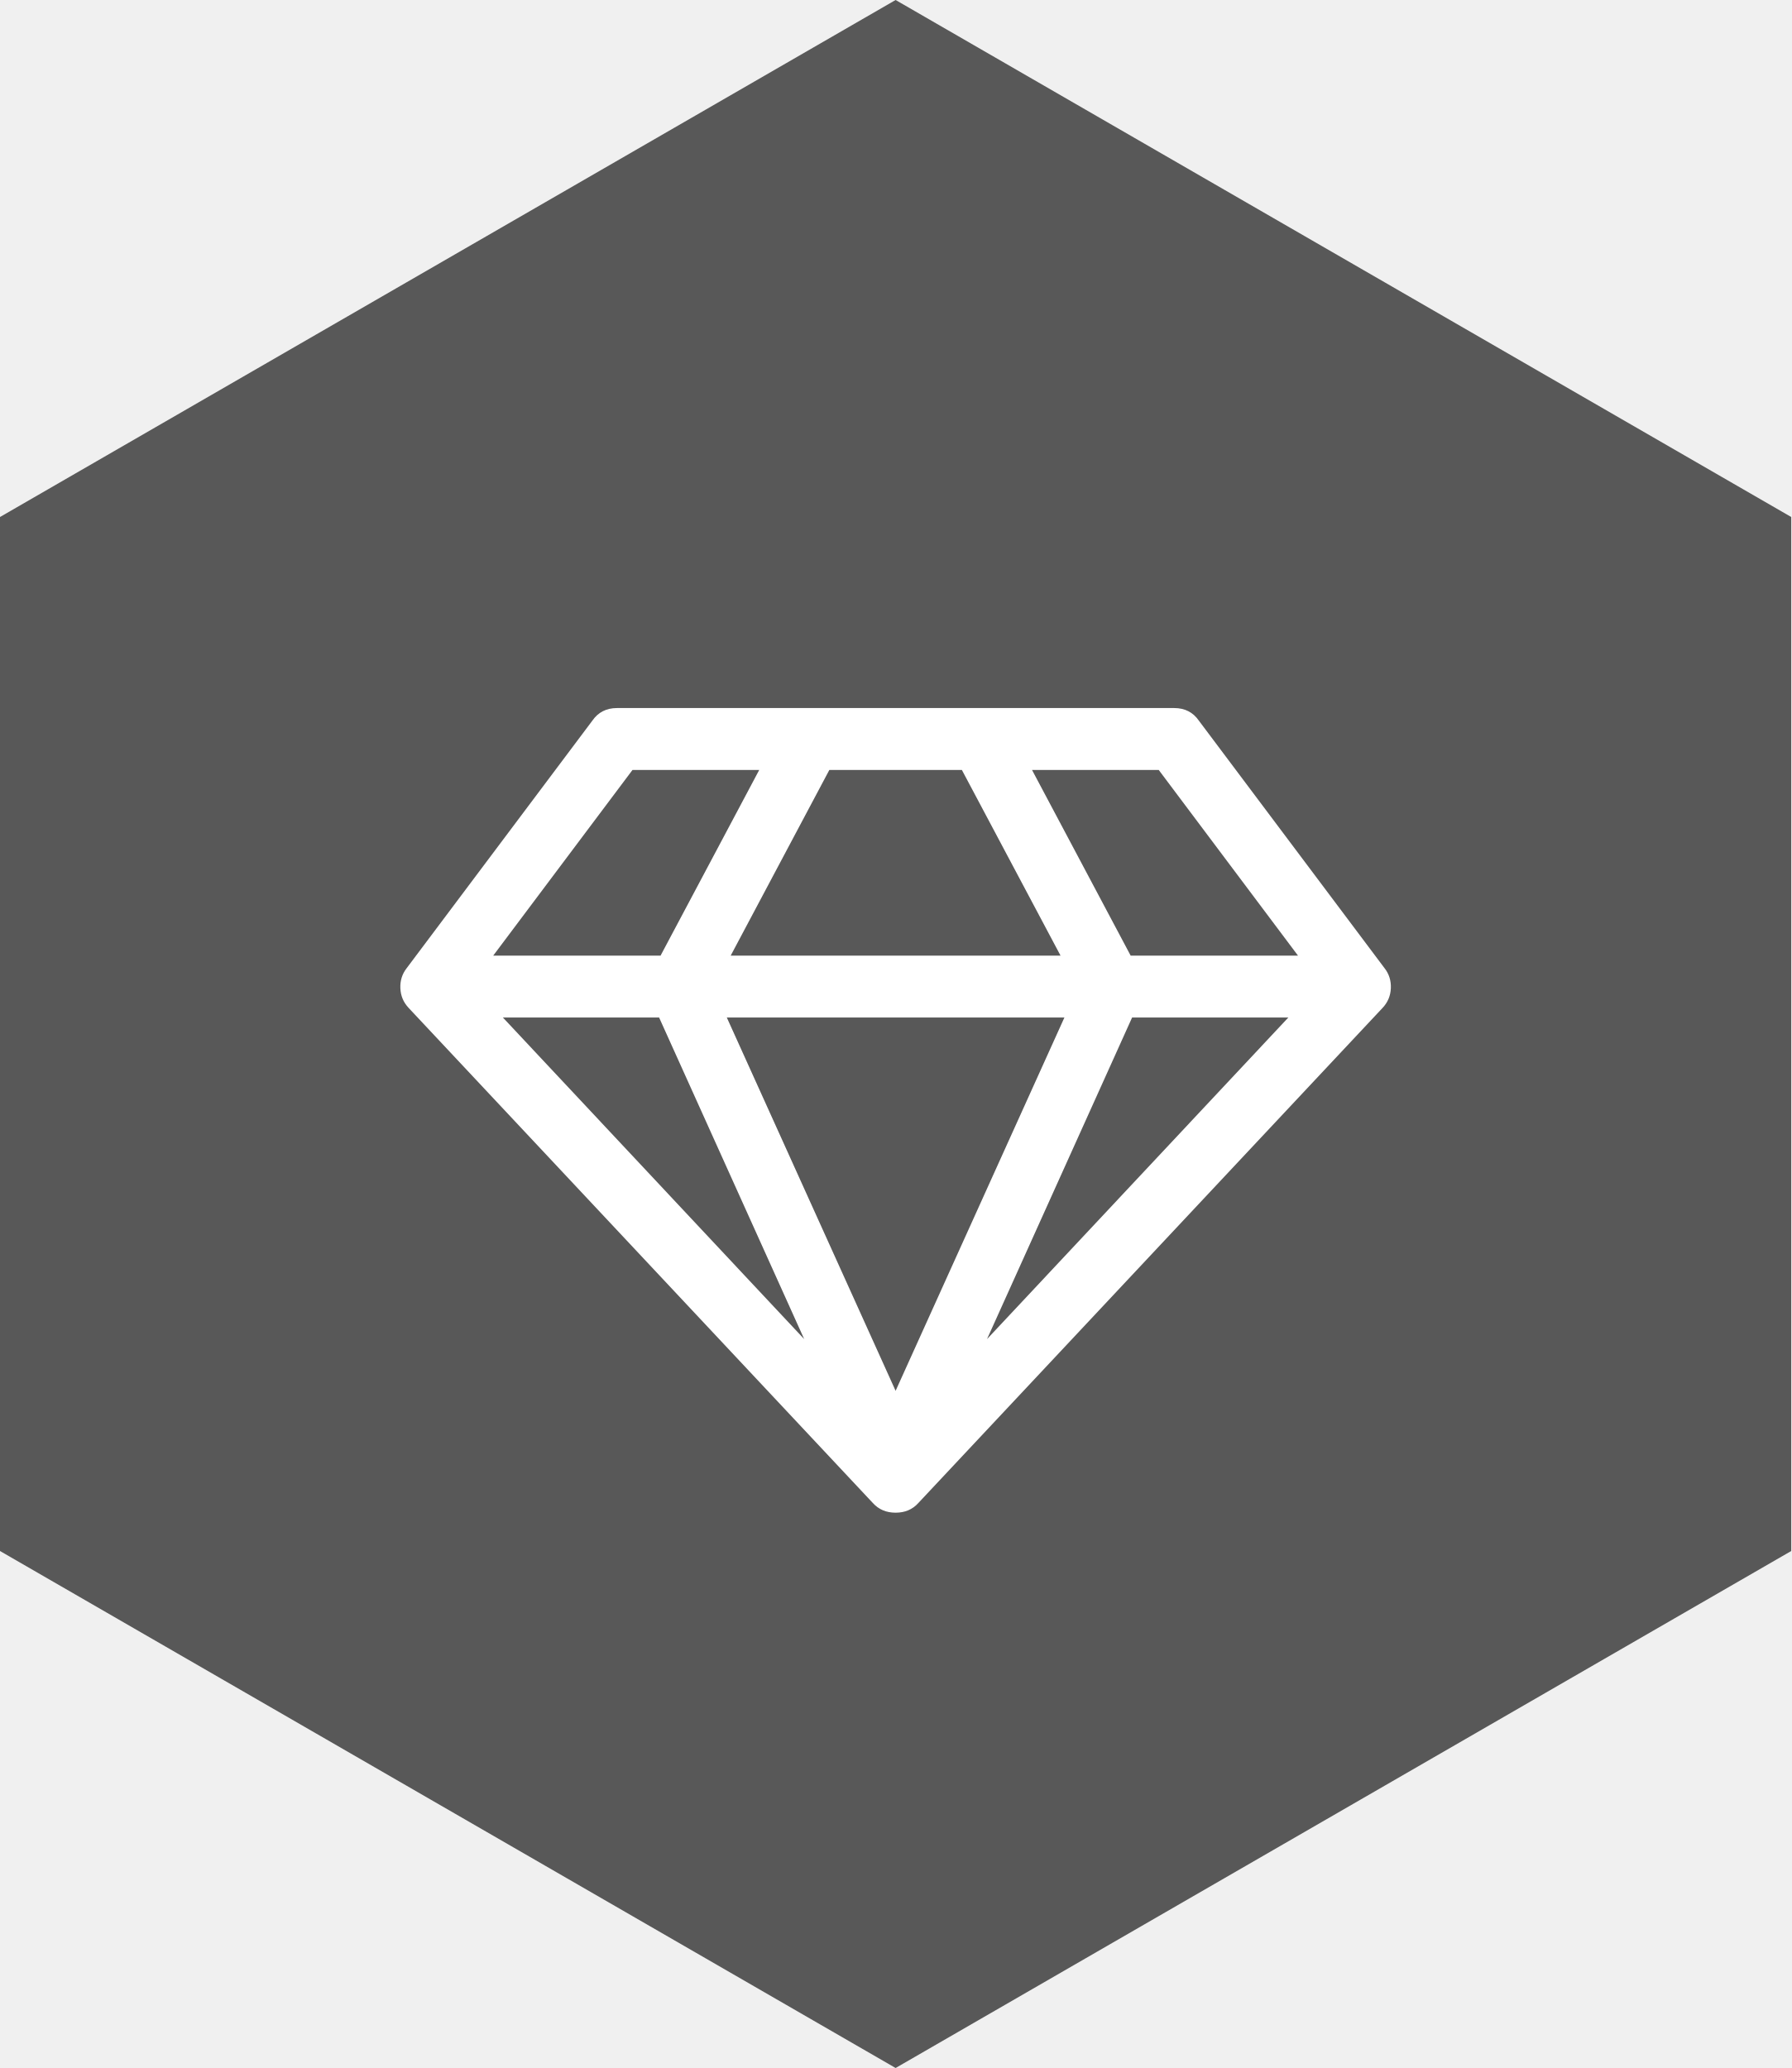
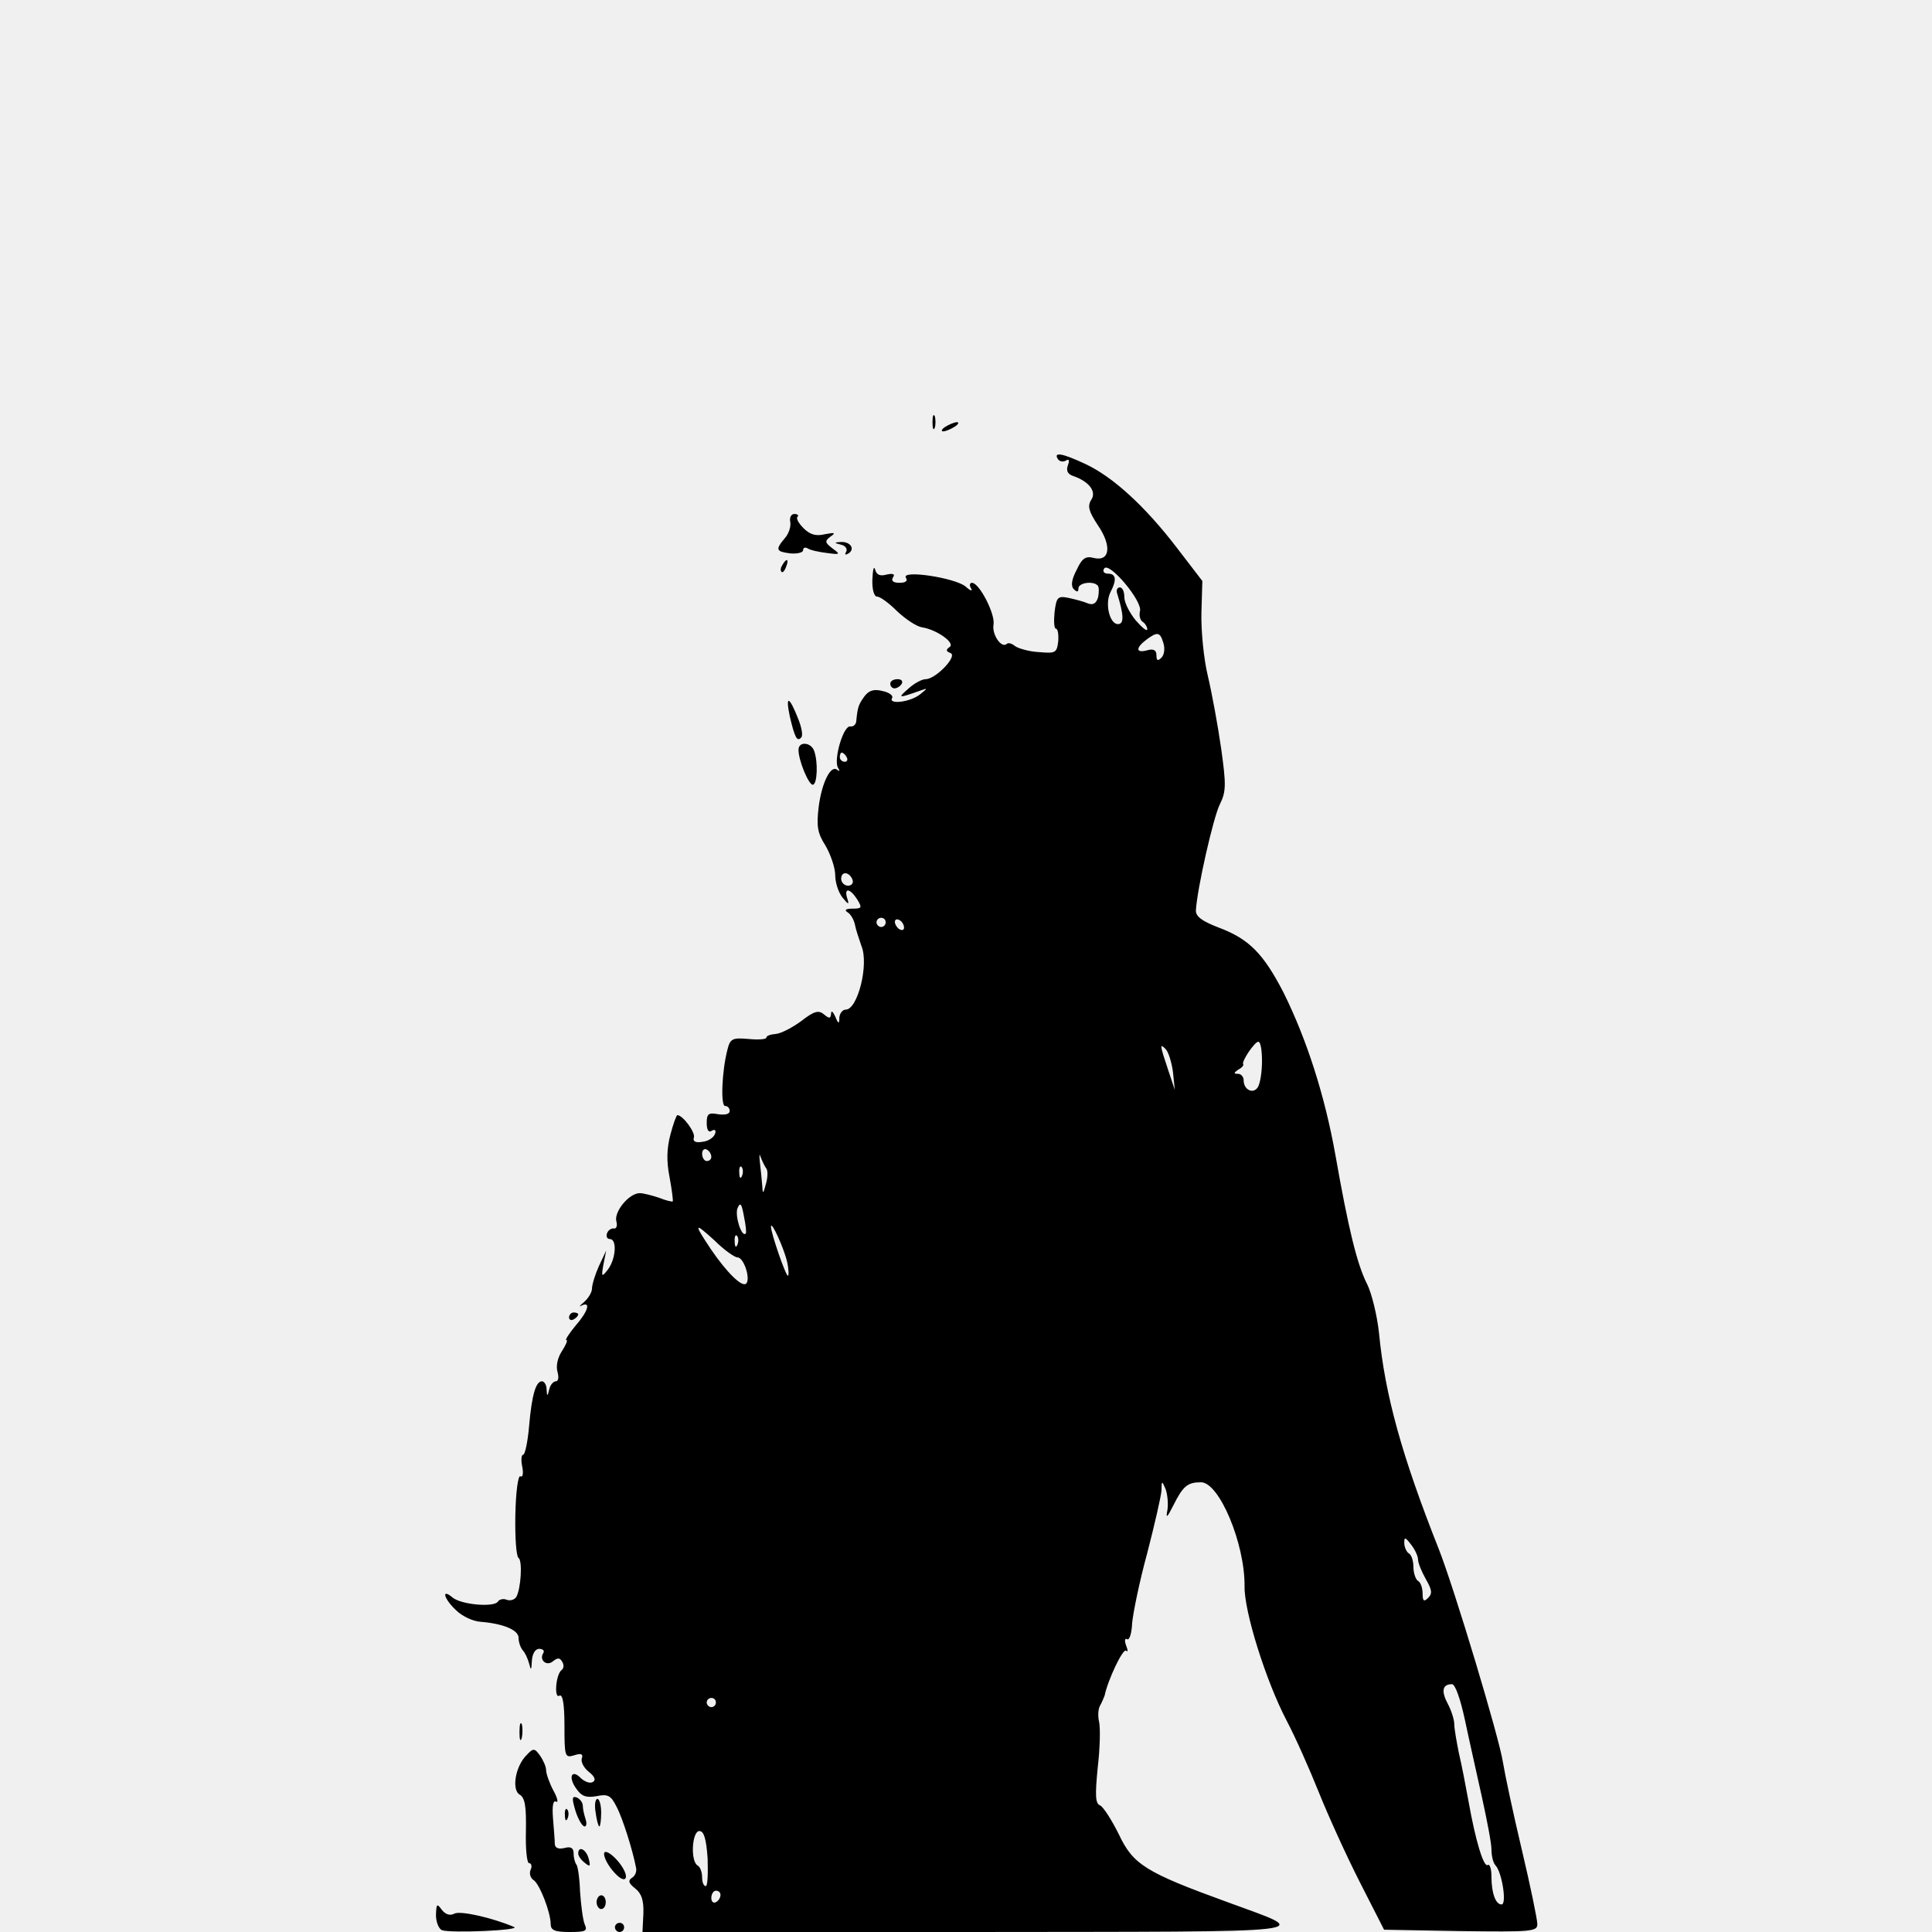
- <svg xmlns="http://www.w3.org/2000/svg" version="1.1" id="Layer_1" x="0px" y="0px" width="149.167px" height="172.243px" viewBox="0 0 149.167 172.243" enable-background="new 0 0 149.167 172.243" xml:space="preserve">
-   <polygon fill="#585858" points="149.167,129.183 74.583,172.243 0,129.183 0,43.061 74.583,0 149.167,43.061 " />
-   <path fill="#FFFFFF" d="M41.88,84.75l25.09,26.783L54.889,84.75H41.88z M74.583,115.841L88.64,84.75H60.527L74.583,115.841z   M55.009,79.594l8.217-15.466H52.673l-11.6,15.466H55.009z M82.196,111.533l25.091-26.783h-13.01L82.196,111.533z M60.849,79.594  h27.469l-8.217-15.466H69.065L60.849,79.594z M94.157,79.594h13.936L96.494,64.128H85.942L94.157,79.594z M99.835,60.02  l15.467,20.621c0.376,0.483,0.55,1.04,0.523,1.671c-0.027,0.632-0.257,1.174-0.686,1.632l-38.664,41.243  c-0.483,0.536-1.113,0.804-1.893,0.804c-0.778,0-1.408-0.268-1.892-0.804L34.026,83.944c-0.429-0.457-0.658-1-0.685-1.632  c-0.027-0.631,0.147-1.188,0.523-1.671L49.331,60.02c0.484-0.699,1.168-1.047,2.054-1.047h46.398  C98.667,58.973,99.353,59.322,99.835,60.02z" />
+ <svg xmlns="http://www.w3.org/2000/svg" version="1.0" width="421pt" height="421pt" viewBox="0 0 421 421" preserveAspectRatio="xMidYMid meet">
+   <g transform="translate(0,421) scale(0.1,-0.1)" fill="#000000" stroke="none">
+     <path d="M2032 3290 c0 -14 2 -19 5 -12 2 6 2 18 0 25 -3 6 -5 1 -5 -13z" />
+     <path d="M2060 3280 c-8 -5 -10 -10 -5 -10 6 0 17 5 25 10 8 5 11 10 5 10 -5 0 -17 -5 -25 -10z" />
+     <path d="M2305 3210 c4 -6 11 -7 17 -4 8 5 9 1 5 -10 -4 -11 -1 -19 11 -23 35 -12 52 -34 40 -52 -9 -14 -5 -26 14 -55 31 -45 27 -80 -8 -72 -18 5 -26 0 -38 -26 -11 -21 -13 -35 -6 -42 7 -7 10 -6 10 2 0 12 32 17 42 6 3 -3 3 -14 1 -25 -4 -14 -11 -18 -22 -14 -9 4 -28 9 -42 12 -24 5 -27 2 -31 -31 -2 -20 -1 -36 3 -36 4 0 6 -12 5 -27 -3 -26 -6 -27 -42 -24 -21 1 -45 8 -52 13 -7 6 -15 8 -18 5 -12 -11 -33 21 -29 42 4 23 -31 91 -47 91 -5 0 -6 -6 -2 -12 4 -7 -1 -6 -12 4 -23 19 -141 37 -130 19 5 -7 -1 -11 -14 -11 -13 0 -19 4 -14 12 5 7 0 9 -14 6 -14 -4 -22 -1 -25 11 -3 9 -5 -1 -6 -21 -1 -23 4 -38 10 -38 7 0 26 -14 44 -32 18 -17 42 -33 54 -35 33 -5 74 -35 60 -43 -8 -6 -8 -9 2 -13 17 -6 -32 -57 -54 -57 -8 0 -25 -9 -38 -21 -24 -21 -22 -21 29 -3 14 5 13 4 -3 -9 -21 -17 -70 -23 -61 -8 3 5 -6 12 -20 15 -19 5 -30 2 -40 -11 -13 -18 -15 -23 -18 -53 0 -8 -6 -14 -13 -13 -15 3 -37 -72 -27 -90 4 -6 4 -9 -1 -5 -14 13 -34 -26 -41 -80 -5 -42 -3 -57 15 -85 11 -19 21 -48 21 -64 0 -16 7 -38 16 -49 13 -16 15 -16 10 -1 -7 23 6 22 22 -3 11 -18 10 -20 -10 -20 -15 0 -19 -3 -11 -8 7 -4 14 -17 16 -27 2 -11 9 -31 14 -46 17 -40 -8 -139 -34 -139 -7 0 -13 -8 -14 -17 0 -15 -2 -15 -9 2 -5 11 -9 14 -9 6 -1 -11 -4 -11 -16 -1 -11 9 -21 7 -49 -15 -19 -14 -44 -27 -55 -28 -12 -1 -21 -4 -21 -8 0 -4 -18 -5 -39 -3 -35 3 -40 1 -46 -24 -12 -46 -15 -122 -5 -122 6 0 10 -5 10 -11 0 -7 -10 -9 -25 -7 -21 4 -25 1 -25 -19 0 -15 4 -22 11 -17 7 4 10 1 7 -7 -3 -8 -15 -16 -27 -17 -15 -3 -22 1 -19 9 4 11 -24 49 -36 49 -2 0 -9 -19 -15 -42 -8 -30 -9 -58 -2 -93 5 -27 8 -51 7 -53 -2 -1 -15 2 -30 8 -15 5 -34 10 -42 10 -23 0 -56 -40 -51 -61 3 -10 0 -17 -5 -16 -6 1 -13 -4 -15 -10 -3 -7 0 -13 6 -13 16 0 13 -43 -4 -66 -14 -18 -15 -17 -10 11 l6 30 -16 -34 c-8 -18 -15 -40 -15 -49 0 -8 -8 -21 -17 -29 -10 -8 -12 -12 -6 -8 21 10 15 -12 -13 -44 -14 -17 -23 -31 -20 -31 4 0 -1 -11 -10 -25 -9 -14 -13 -32 -9 -45 3 -11 2 -20 -4 -20 -5 0 -12 -8 -14 -17 -4 -17 -5 -17 -6 0 0 9 -5 17 -10 17 -13 0 -22 -28 -28 -97 -3 -35 -9 -63 -13 -63 -4 0 -5 -12 -2 -26 3 -15 1 -24 -4 -21 -5 3 -10 -34 -11 -84 -1 -49 2 -91 7 -94 9 -6 5 -68 -5 -85 -4 -6 -13 -9 -21 -6 -7 3 -16 1 -19 -4 -8 -13 -80 -7 -99 9 -25 21 -19 -3 8 -28 13 -13 37 -24 53 -25 50 -4 83 -18 83 -35 0 -9 4 -21 9 -27 5 -5 11 -18 14 -29 4 -16 5 -15 6 6 1 15 7 26 16 26 8 0 12 -4 9 -9 -10 -15 7 -30 21 -18 10 8 15 8 20 -1 4 -6 4 -14 -1 -18 -13 -9 -17 -64 -5 -56 7 4 11 -18 11 -65 0 -68 1 -71 21 -65 15 5 20 3 17 -6 -3 -8 4 -21 15 -30 13 -10 16 -18 9 -22 -6 -4 -17 0 -26 8 -20 21 -29 3 -10 -23 11 -16 21 -20 44 -16 24 5 31 2 43 -22 14 -26 36 -97 43 -134 2 -8 -2 -18 -9 -22 -9 -6 -7 -12 7 -23 14 -11 19 -26 18 -55 l-2 -40 713 0 c789 1 749 -4 562 65 -179 65 -206 82 -237 148 -16 32 -34 60 -41 63 -10 4 -11 21 -5 82 5 42 6 87 3 100 -3 13 -2 28 2 35 4 7 8 17 10 22 7 34 40 104 47 98 4 -4 4 1 0 11 -4 11 -3 17 2 14 5 -3 10 12 11 35 2 22 16 91 33 153 16 62 30 123 31 136 0 22 1 22 9 3 4 -11 6 -31 4 -45 -4 -20 -1 -18 13 10 21 42 31 50 60 50 40 0 96 -134 95 -227 -1 -54 46 -205 92 -293 19 -36 50 -106 70 -156 20 -50 60 -138 89 -195 l53 -104 167 -3 c154 -2 167 -1 167 15 0 10 -15 83 -34 163 -19 80 -37 165 -41 190 -8 53 -106 379 -140 465 -80 202 -117 335 -130 470 -4 38 -16 87 -26 107 -22 43 -41 122 -69 281 -23 129 -62 251 -113 354 -44 85 -75 117 -142 142 -36 14 -50 24 -49 38 3 48 38 202 52 230 14 28 14 43 3 122 -7 49 -20 120 -29 158 -9 37 -15 99 -14 138 l2 69 -56 73 c-69 90 -139 154 -199 182 -49 23 -70 27 -60 11z m179 -332 c-2 -9 0 -19 6 -23 5 -3 10 -11 10 -16 0 -6 -11 3 -25 19 -14 17 -25 39 -25 51 0 12 -4 21 -10 21 -5 0 -8 -6 -6 -12 15 -48 16 -68 2 -68 -18 0 -29 45 -16 70 14 27 12 40 -6 40 -8 0 -12 5 -8 11 10 17 85 -72 78 -93z m51 -69 c4 -12 2 -26 -4 -32 -8 -8 -11 -7 -11 5 0 11 -6 15 -20 11 -25 -7 -26 5 -2 23 24 18 30 17 37 -7z m-690 -249 c3 -5 1 -10 -4 -10 -6 0 -11 5 -11 10 0 6 2 10 4 10 3 0 8 -4 11 -10z m13 -268 c2 -7 -3 -12 -10 -12 -8 0 -15 7 -15 15 0 18 19 15 25 -3z m72 -92 c0 -5 -4 -10 -10 -10 -5 0 -10 5 -10 10 0 6 5 10 10 10 6 0 10 -4 10 -10z m40 -11 c0 -6 -4 -7 -10 -4 -5 3 -10 11 -10 16 0 6 5 7 10 4 6 -3 10 -11 10 -16z m780 -291 c0 -24 -4 -49 -9 -57 -10 -16 -31 -6 -31 15 0 8 -6 14 -12 14 -10 0 -10 2 0 9 8 4 13 10 11 12 -4 6 25 49 33 49 5 0 8 -19 8 -42z m-194 -24 l4 -39 -15 45 c-18 54 -18 57 -5 44 6 -6 13 -28 16 -50z m-1006 -185 c0 -5 -4 -9 -10 -9 -5 0 -10 7 -10 16 0 8 5 12 10 9 6 -3 10 -10 10 -16z m119 -24 c5 -5 4 -21 0 -35 -6 -22 -7 -23 -8 -4 -1 12 -3 34 -5 50 -2 16 -1 22 1 14 3 -8 8 -19 12 -25z m-52 -17 c-3 -8 -6 -5 -6 6 -1 11 2 17 5 13 3 -3 4 -12 1 -19z m8 -126 c-9 -9 -24 39 -18 55 6 14 9 11 14 -17 4 -19 6 -36 4 -38z m-18 -52 c14 0 29 -47 19 -57 -9 -9 -43 25 -77 75 -38 57 -37 60 9 18 20 -20 43 -36 49 -36z m108 -9 c4 -17 4 -31 2 -31 -5 0 -37 93 -37 107 0 15 28 -46 35 -76z m-108 37 c-3 -8 -6 -5 -6 6 -1 11 2 17 5 13 3 -3 4 -12 1 -19z m1483 -686 c0 -8 8 -27 17 -43 13 -23 15 -31 5 -41 -9 -9 -12 -7 -12 9 0 12 -4 25 -10 28 -5 3 -10 17 -10 30 0 13 -4 27 -10 30 -5 3 -10 14 -10 23 0 13 2 13 15 -4 8 -10 15 -25 15 -32z m102 -349 c9 -43 26 -118 37 -168 11 -50 21 -101 21 -115 0 -15 4 -30 9 -35 14 -15 25 -85 13 -85 -13 0 -22 25 -22 61 0 17 -4 28 -8 25 -9 -6 -27 54 -42 139 -6 33 -15 80 -21 105 -5 25 -10 53 -10 63 0 9 -6 29 -14 44 -15 28 -12 43 9 43 7 0 18 -31 28 -77z m-1632 37 c0 -5 -4 -10 -10 -10 -5 0 -10 5 -10 10 0 6 5 10 10 10 6 0 10 -4 10 -10z m-18 -340 c1 -33 0 -60 -4 -60 -5 0 -8 9 -8 19 0 11 -4 23 -10 26 -16 10 -12 75 4 75 10 0 15 -17 18 -60z m28 -79 c0 -6 -4 -13 -10 -16 -5 -3 -10 1 -10 9 0 9 5 16 10 16 6 0 10 -4 10 -9z" />
+     <path d="M1722 3073 c2 -10 -3 -26 -12 -36 -21 -25 -19 -29 13 -33 15 -1 27 2 27 7 0 6 5 7 10 4 6 -4 25 -8 42 -10 29 -4 30 -3 12 10 -17 13 -17 16 -4 26 12 8 9 9 -12 5 -20 -5 -33 -1 -47 13 -11 11 -17 22 -13 25 3 3 0 6 -7 6 -7 0 -11 -8 -9 -17z" />
+     <path d="M1833 3023 c9 -2 14 -9 11 -15 -4 -7 -2 -8 5 -4 15 10 4 26 -17 25 -15 -1 -15 -2 1 -6z" />
+     <path d="M1705 2979 c-4 -6 -5 -12 -2 -15 2 -3 7 2 10 11 7 17 1 20 -8 4z" />
+     <path d="M1940 2720 c0 -5 4 -10 9 -10 6 0 13 5 16 10 3 6 -1 10 -9 10 -9 0 -16 -4 -16 -10z" />
+     <path d="M1721 2649 c11 -47 16 -56 25 -46 4 4 1 21 -6 39 -20 51 -29 55 -19 7z" />
+     <path d="M1740 2576 c0 -23 22 -76 31 -76 10 0 12 50 3 74 -7 19 -34 21 -34 2z" />
+     <path d="M1240 1339 c0 -5 5 -7 10 -4 6 3 10 8 10 11 0 2 -4 4 -10 4 -5 0 -10 -5 -10 -11z" />
+     <path d="M1132 435 c0 -16 2 -22 5 -12 2 9 2 23 0 30 -3 6 -5 -1 -5 -18z" />
+     <path d="M1148 386 c-25 -24 -34 -77 -15 -87 11 -7 14 -26 13 -79 -1 -38 2 -70 7 -70 5 0 7 -7 3 -15 -3 -8 0 -18 7 -22 13 -9 37 -70 37 -96 0 -13 9 -17 41 -17 35 0 40 2 33 17 -4 10 -8 42 -10 71 -1 30 -5 56 -8 59 -3 4 -6 14 -6 24 0 12 -6 16 -20 12 -13 -3 -20 0 -21 8 0 8 -2 33 -4 57 -2 26 0 40 7 36 5 -3 3 8 -6 24 -9 17 -16 37 -16 45 0 7 -6 21 -13 31 -12 17 -15 17 -29 2z" />
+     <path d="M1254 264 c6 -19 15 -34 20 -34 4 0 5 7 2 16 -3 9 -6 22 -6 29 0 7 -6 15 -13 18 -11 4 -11 -2 -3 -29z" />
+     <path d="M1298 260 c2 -16 6 -30 8 -30 2 0 4 14 4 30 0 17 -4 30 -8 30 -5 0 -7 -13 -4 -30z" />
+     <path d="M1231 254 c0 -11 3 -14 6 -6 3 7 2 16 -1 19 -3 4 -6 -2 -5 -13z" />
+     <path d="M1260 171 c0 -5 6 -14 14 -20 12 -10 13 -8 9 8 -5 21 -23 30 -23 12z" />
+     <path d="M1317 173 c-3 -5 4 -22 17 -38 13 -16 25 -24 29 -18 4 6 -4 23 -17 38 -13 15 -26 23 -29 18z" />
+     <path d="M1300 65 c0 -8 5 -15 10 -15 6 0 10 7 10 15 0 8 -4 15 -10 15 -5 0 -10 -7 -10 -15z" />
+     <path d="M950 37 c0 -15 6 -30 13 -33 20 -7 175 0 157 7 -47 20 -117 36 -130 29 -9 -5 -19 -2 -27 8 -11 15 -12 14 -13 -11z" />
+     <path d="M1340 10 c0 -5 5 -10 10 -10 6 0 10 5 10 10 0 6 -4 10 -10 10 -5 0 -10 -4 -10 -10z" />
+   </g>
</svg>
